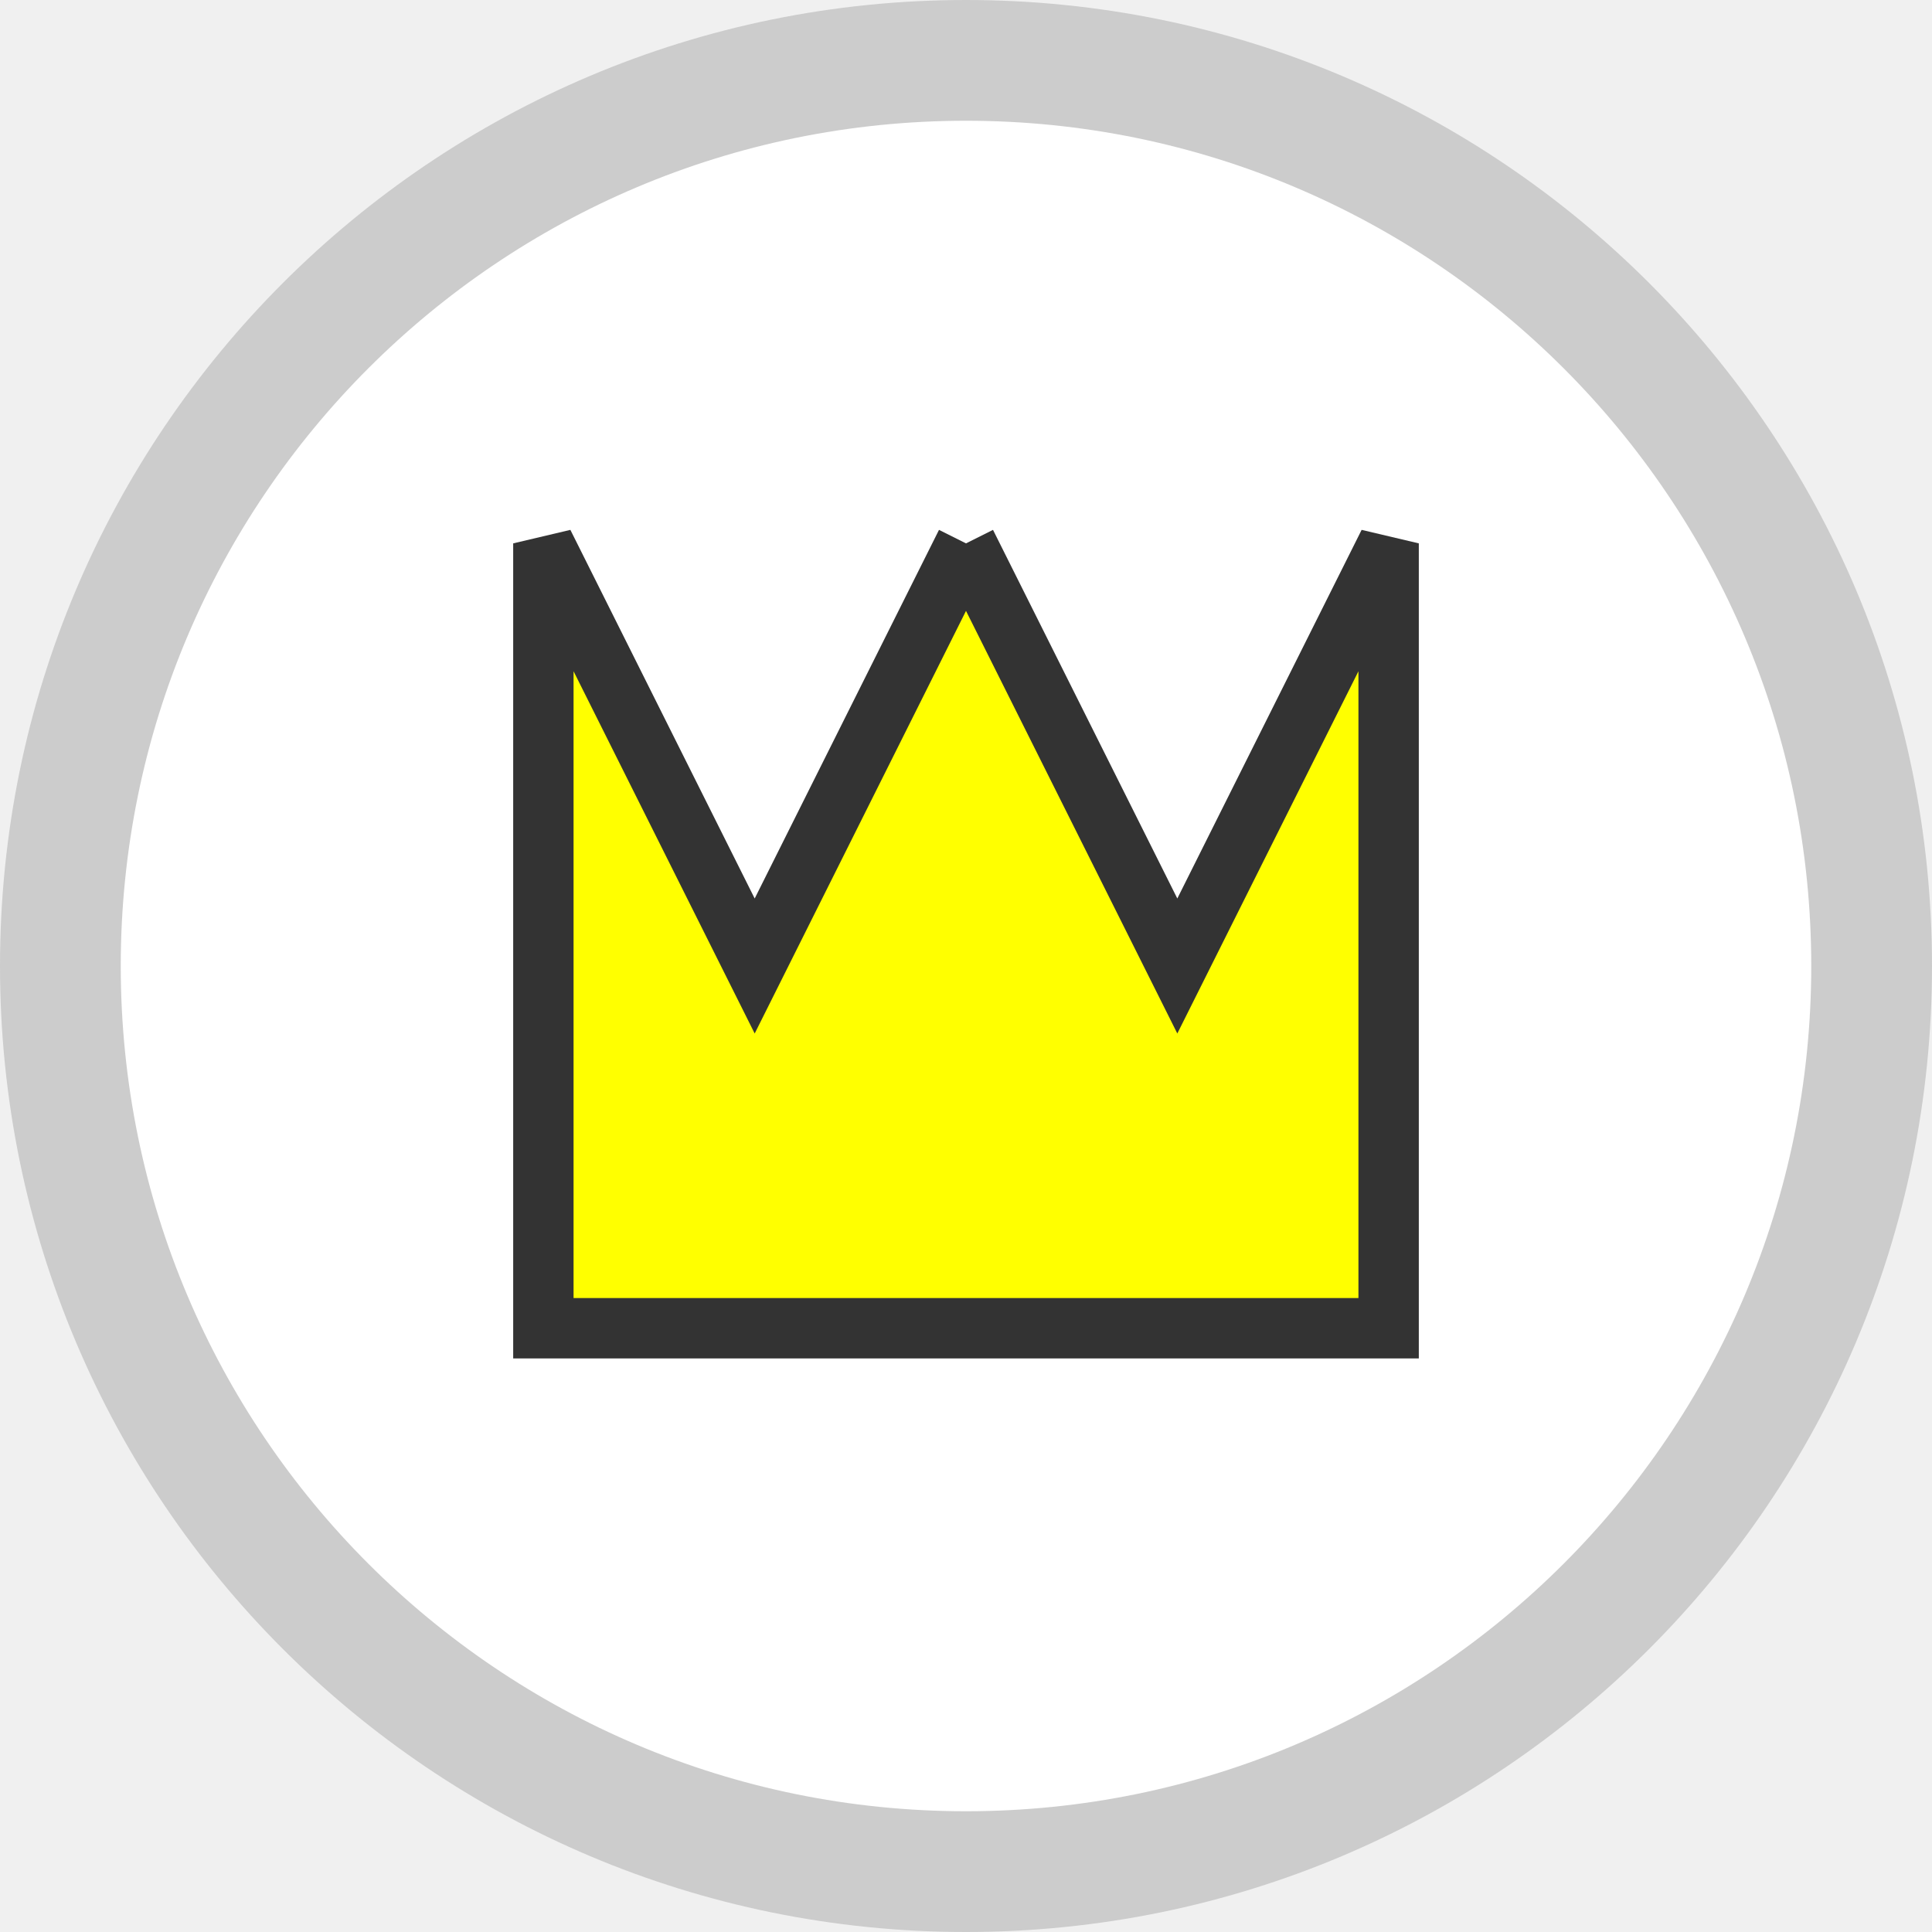
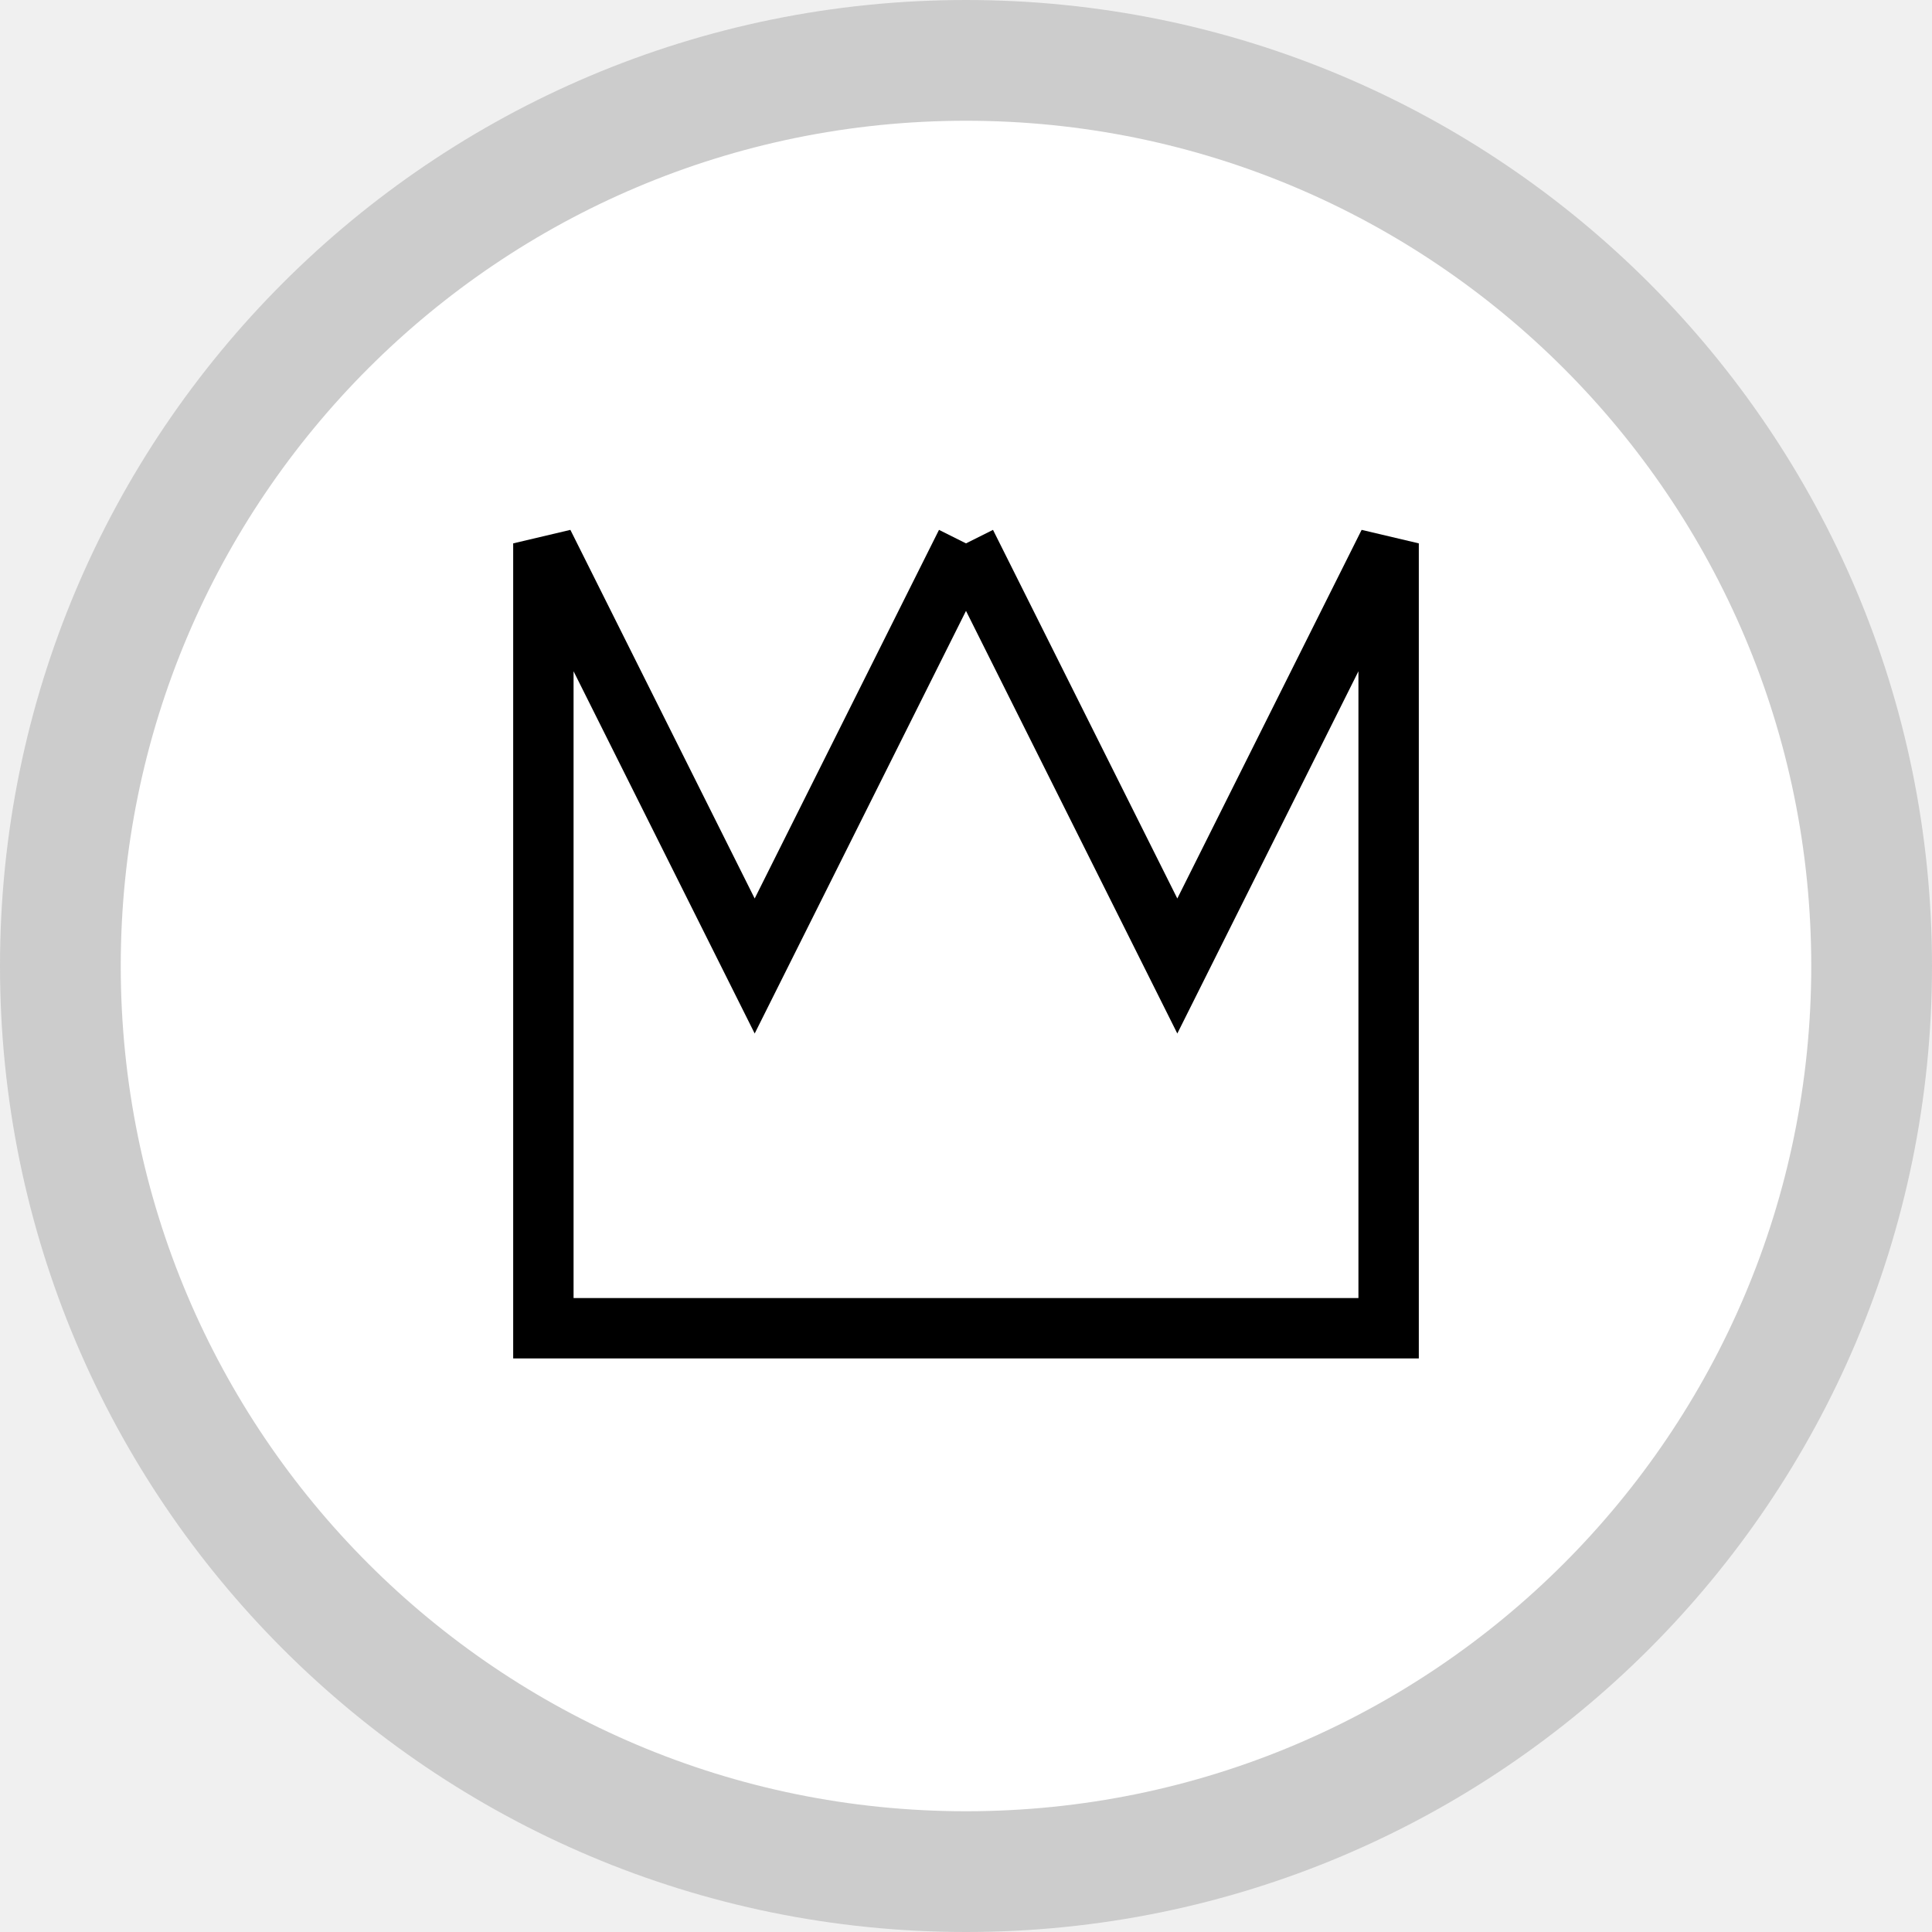
<svg xmlns="http://www.w3.org/2000/svg" width="64px" height="64px" viewBox="-32 -32 64 64">
  <circle cx="0" cy="0" r="32" stroke="none" fill="#ccc" />
  <circle cx="0" cy="0" r="28" stroke="none" fill="#fff" />
-   <path d="M 0 -14 L -7 0 L -14 -14 L -14 12 L 14 12 L 14 -14 L 7 0 L 0 -14" fill="#ff0" stroke="#333" stroke-width="2" />
+   <path d="M 0 -14 L -7 0 L -14 -14 L -14 12 L 14 12 L 14 -14 L 7 0 L 0 -14" fill="none" stroke="#000" stroke-width="2" />
</svg>
